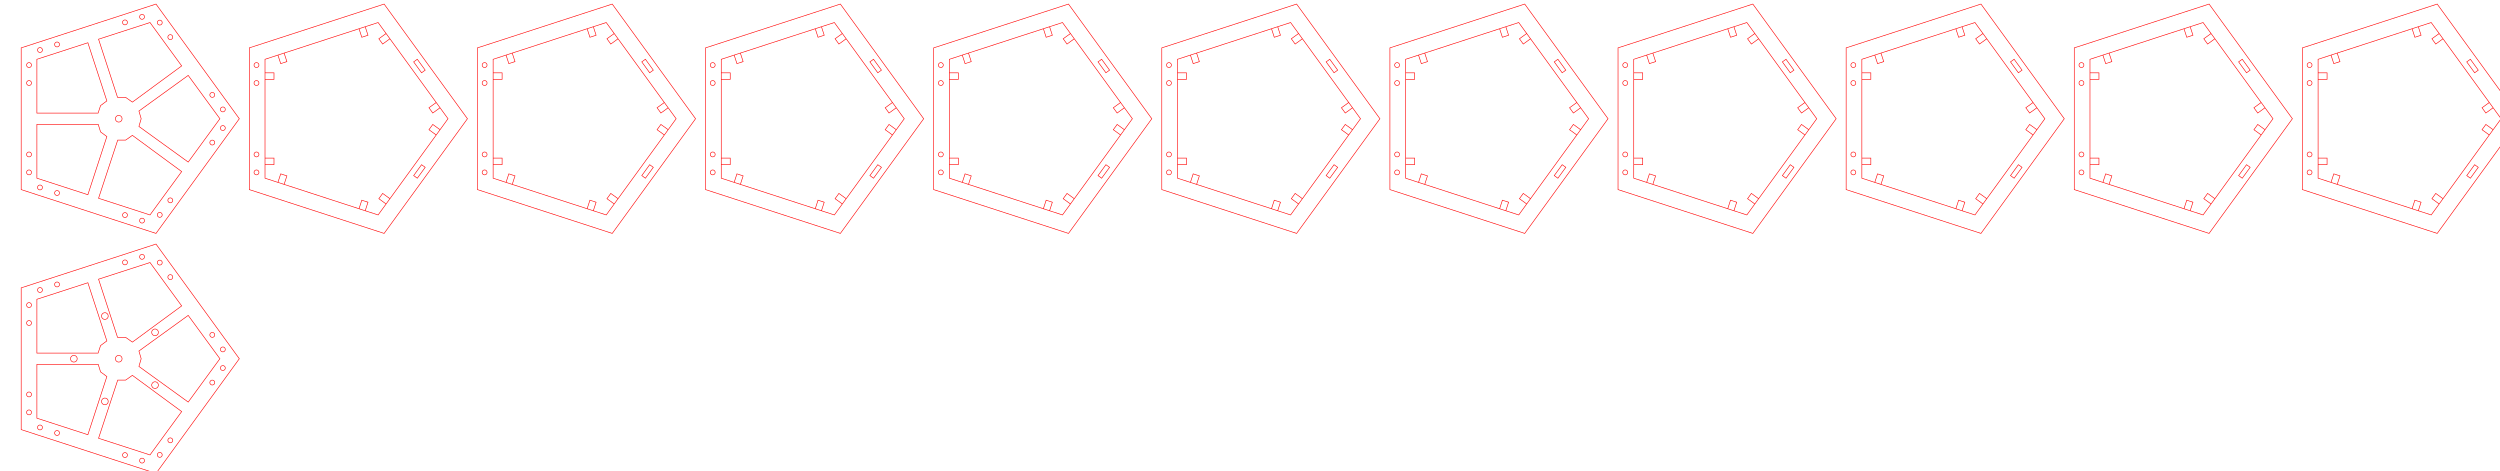
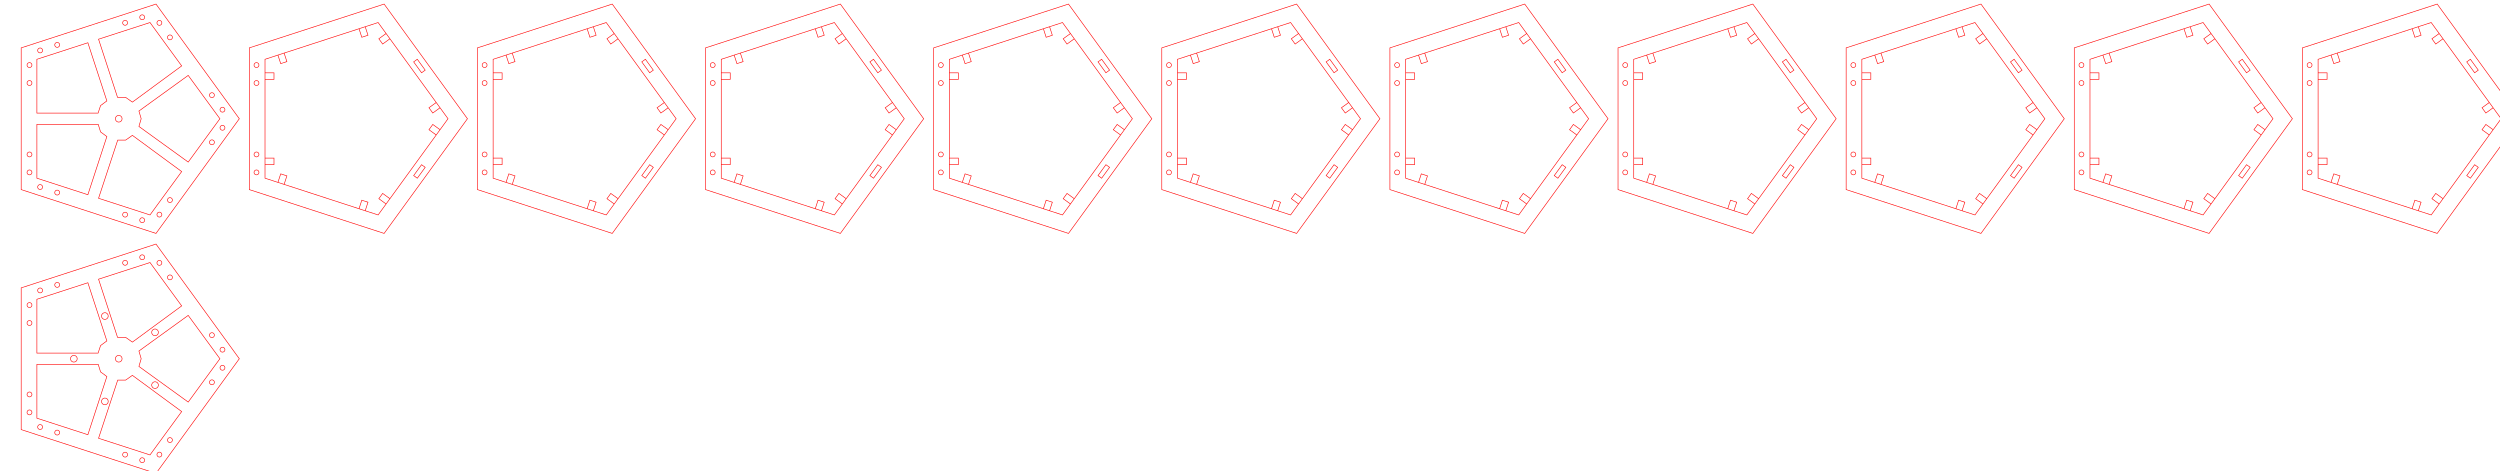
<svg xmlns="http://www.w3.org/2000/svg" id="svg" version="1.1">
  <defs id="defs561" />
  <g id="pop-up" transform="translate(200,200)">
    <g id="g99">
      <path class="guide" id="pentagon" d="M170.401, 0L52.657, -162.061L-137.858, -100.159L-137.858, 100.159L52.657, 162.061ZM203.104, 0L62.763, 193.164L-164.315, 119.382L-164.315, -119.382L62.763, -193.164Z" fill="none" stroke="black" style="display: none;" />
      <path class="guide" d="M5.554, 7.644L127.785, -81.162L116.677, -96.451L-5.554, -7.644ZM8.987, -2.92L-37.702, -146.611L-55.675, -140.772L-8.987, 2.92ZM1.157168760514334e-15, -9.449L-151.086, -9.449L-151.086, 9.449L-1.157168760514334e-15, 9.449ZM-8.987, -2.92L-55.675, 140.772L-37.702, 146.611L8.987, 2.92ZM-5.554, 7.644L116.677, 96.451L127.785, 81.162L5.554, -7.644Z" fill="none" stroke="black" style="display: none;" id="path3" />
      <path d="M203.104, 0L62.763, 193.164L-164.315, 119.382L-164.315, -119.382L62.763, -193.164ZM11.68, 35.946L-1.702, 35.946L-34, 134L52.657, 162.061L106, 89L23, 28ZM-137.858, 100.159L-52, 128L-20, 30L-30.578, 22.216L-34.578, 9.449L-137.858, 9.449ZM34, -13L37.796, 0L34, 13L117, 73L170.401, 0L117, -73ZM-137.858, -100.159L-137.858, -9.449L-34.796, -9.449L-30.578, -22.216L-20, -30L-52, -128ZM-34, -134L-2.013, -35.946L11.68, -35.946L23, -28L106, -89L52.657, -162.061Z" fill="none" stroke="red" id="path5" />
      <circle cx="0" cy="0" fill="none" stroke="red" r="5.669" id="circle7" />
      <g transform="rotate(0) translate(-151.0862,0)" id="g25">
-         <g transform="rotate(90) translate(-24.00046,-10.11043)translate(75.26772,0)" id="g15">
+         <g transform="rotate(90) translate(-24.00046,-10.11043)translate(75.26772,-0.75592)" id="g15">
          <rect class="guide" x="0" y="0" fill="none" stroke="blue" width="48.001" height="20.221" style="display: none;" id="rect9" />
          <circle fill="none" stroke="red" r="4.158" cx="8.882" cy="10.11" id="circle11" />
          <circle fill="none" stroke="red" r="4.158" cx="39.119" cy="10.11" id="circle13" />
        </g>
-         <g transform="rotate(90) translate(-24.00046,-10.11043)translate(-75.26772,0)" id="g23">
+         <g transform="rotate(90) translate(-24.00046,-10.11043)translate(-75.26772,-0.75592)" id="g23">
          <rect class="guide" x="0" y="0" fill="none" stroke="blue" width="48.001" height="20.221" style="display: none;" id="rect17" />
          <circle fill="none" stroke="red" r="4.158" cx="8.882" cy="10.11" id="circle19" />
          <circle fill="none" stroke="red" r="4.158" cx="39.119" cy="10.11" id="circle21" />
        </g>
      </g>
      <g transform="rotate(72) translate(-151.0862,0)" id="g43">
-         <g transform="rotate(90) translate(-24.00046,-10.11043)translate(75.26772,0)" id="g33">
+         <g transform="rotate(90) translate(-24.00046,-10.11043)translate(75.26772,-0.75592)" id="g33">
          <rect class="guide" x="0" y="0" fill="none" stroke="blue" width="48.001" height="20.221" style="display: none;" id="rect27" />
          <circle fill="none" stroke="red" r="4.158" cx="8.882" cy="10.11" id="circle29" />
          <circle fill="none" stroke="red" r="4.158" cx="39.119" cy="10.11" id="circle31" />
        </g>
-         <g transform="rotate(90) translate(-24.00046,-10.11043)translate(-75.26772,0)" id="g41">
+         <g transform="rotate(90) translate(-24.00046,-10.11043)translate(-75.26772,-0.75592)" id="g41">
          <rect class="guide" x="0" y="0" fill="none" stroke="blue" width="48.001" height="20.221" style="display: none;" id="rect35" />
          <circle fill="none" stroke="red" r="4.158" cx="8.882" cy="10.11" id="circle37" />
          <circle fill="none" stroke="red" r="4.158" cx="39.119" cy="10.11" id="circle39" />
        </g>
      </g>
      <g transform="rotate(144) translate(-151.0862,0)" id="g61">
-         <g transform="rotate(90) translate(-24.00046,-10.11043)translate(75.26772,0)" id="g51">
+         <g transform="rotate(90) translate(-24.00046,-10.11043)translate(75.26772,-0.75592)" id="g51">
          <rect class="guide" x="0" y="0" fill="none" stroke="blue" width="48.001" height="20.221" style="display: none;" id="rect45" />
          <circle fill="none" stroke="red" r="4.158" cx="8.882" cy="10.11" id="circle47" />
          <circle fill="none" stroke="red" r="4.158" cx="39.119" cy="10.11" id="circle49" />
        </g>
-         <g transform="rotate(90) translate(-24.00046,-10.11043)translate(-75.26772,0)" id="g59">
+         <g transform="rotate(90) translate(-24.00046,-10.11043)translate(-75.26772,-0.75592)" id="g59">
          <rect class="guide" x="0" y="0" fill="none" stroke="blue" width="48.001" height="20.221" style="display: none;" id="rect53" />
          <circle fill="none" stroke="red" r="4.158" cx="8.882" cy="10.11" id="circle55" />
          <circle fill="none" stroke="red" r="4.158" cx="39.119" cy="10.11" id="circle57" />
        </g>
      </g>
      <g transform="rotate(216) translate(-151.0862,0)" id="g79">
-         <g transform="rotate(90) translate(-24.00046,-10.11043)translate(75.26772,0)" id="g69">
+         <g transform="rotate(90) translate(-24.00046,-10.11043)translate(75.26772,-0.75592)" id="g69">
          <rect class="guide" x="0" y="0" fill="none" stroke="blue" width="48.001" height="20.221" style="display: none;" id="rect63" />
          <circle fill="none" stroke="red" r="4.158" cx="8.882" cy="10.11" id="circle65" />
          <circle fill="none" stroke="red" r="4.158" cx="39.119" cy="10.11" id="circle67" />
        </g>
-         <g transform="rotate(90) translate(-24.00046,-10.11043)translate(-75.26772,0)" id="g77">
+         <g transform="rotate(90) translate(-24.00046,-10.11043)translate(-75.26772,-0.75592)" id="g77">
          <rect class="guide" x="0" y="0" fill="none" stroke="blue" width="48.001" height="20.221" style="display: none;" id="rect71" />
          <circle fill="none" stroke="red" r="4.158" cx="8.882" cy="10.11" id="circle73" />
          <circle fill="none" stroke="red" r="4.158" cx="39.119" cy="10.11" id="circle75" />
        </g>
      </g>
      <g transform="rotate(288) translate(-151.0862,0)" id="g97">
-         <g transform="rotate(90) translate(-24.00046,-10.11043)translate(75.26772,0)" id="g87">
+         <g transform="rotate(90) translate(-24.00046,-10.11043)translate(75.26772,-0.75592)" id="g87">
          <rect class="guide" x="0" y="0" fill="none" stroke="blue" width="48.001" height="20.221" style="display: none;" id="rect81" />
          <circle fill="none" stroke="red" r="4.158" cx="8.882" cy="10.11" id="circle83" />
          <circle fill="none" stroke="red" r="4.158" cx="39.119" cy="10.11" id="circle85" />
        </g>
-         <g transform="rotate(90) translate(-24.00046,-10.11043)translate(-75.26772,0)" id="g95">
+         <g transform="rotate(90) translate(-24.00046,-10.11043)translate(-75.26772,-0.75592)" id="g95">
          <rect class="guide" x="0" y="0" fill="none" stroke="blue" width="48.001" height="20.221" style="display: none;" id="rect89" />
          <circle fill="none" stroke="red" r="4.158" cx="8.882" cy="10.11" id="circle91" />
          <circle fill="none" stroke="red" r="4.158" cx="39.119" cy="10.11" id="circle93" />
        </g>
      </g>
    </g>
    <g transform="translate(384.2473,0)" id="g441">
      <g id="g133">
        <path id="path101" d="M203.104, 0L62.763, 193.164L-164.315, 119.382L-164.315, -119.382L62.763, -193.164Z" fill="none" stroke="red" />
        <circle fill="none" stroke="black" cx="0" cy="0" r="1.89" class="guide" style="display: none;" id="circle103" />
        <rect fill="none" stroke="red" y="-11.339" x="-3.78" height="22.678" width="7.559" transform="rotate(36) translate(151.0862,0)" id="rect105" />
        <rect fill="none" stroke="red" y="-11.339" x="-3.78" height="22.678" width="7.559" transform="rotate(-36) translate(151.0862,0)" id="rect107" />
        <g class="single-face" id="g113">
          <g id="g111">
            <path stroke="red" stroke-width="1" fill="none" d="M 156.961 18.499 L 144.73 9.613 L 138.287 18.481 L 150.518 27.367 L 72.54 134.694 L 60.309 125.808 L 53.867 134.675 L 66.098 143.562 L 52.657 162.061 L 30.91 154.995 L 35.581 140.617 L 25.157 137.23 L 20.485 151.608 L -105.686 110.613 L -101.014 96.234 L -111.438 92.847 L -116.11 107.226 L -137.858 100.159 L -137.858 77.293 L -122.739 77.293 L -122.739 66.332 L -137.858 66.332 L -137.858 -66.332 L -122.739 -66.332 L -122.739 -77.293 L -137.858 -77.293 L -137.858 -100.159 L -116.11 -107.226 L -111.438 -92.847 L -101.014 -96.234 L -105.686 -110.613 L 20.485 -151.608 L 25.157 -137.23 L 35.581 -140.617 L 30.91 -154.995 L 52.657 -162.061 L 66.098 -143.562 L 53.867 -134.675 L 60.309 -125.808 L 72.54 -134.694 L 150.518 -27.367 L 138.287 -18.481 L 144.73 -9.613 L 156.961 -18.499 L 170.401 -1.4210854715202004e-13 ZM 157.255 18.095 L 150.224 27.771 ZM 31.385 155.15 L 20.01 151.454 ZM -137.858 77.793 L -137.858 65.832 ZM -116.586 -107.071 L -105.21 -110.767 ZM 65.804 -143.966 L 72.834 -134.29 ZM 72.834 134.29 L 65.804 143.966 ZM -105.21 110.767 L -116.586 107.071 ZM -137.858 -65.832 L -137.858 -77.793 ZM 20.01 -151.454 L 31.385 -155.15 ZM 150.224 -27.771 L 157.255 -18.095 Z" id="path109" />
          </g>
        </g>
        <g transform=" translate(-151.0862,0)" id="g131">
          <g transform="rotate(90) translate(-24.00046,-10.11043)translate(75.26772,1.13388)" id="g121">
            <rect class="guide" x="0" y="0" fill="none" stroke="blue" width="48.001" height="20.221" style="display: none;" id="rect115" />
            <circle fill="none" stroke="red" r="4.158" cx="8.882" cy="10.11" id="circle117" />
            <circle fill="none" stroke="red" r="4.158" cx="39.119" cy="10.11" id="circle119" />
          </g>
          <g transform="rotate(90) translate(-24.00046,-10.11043)translate(-75.26772,1.13388)" id="g129">
            <rect class="guide" x="0" y="0" fill="none" stroke="blue" width="48.001" height="20.221" style="display: none;" id="rect123" />
            <circle fill="none" stroke="red" r="4.158" cx="8.882" cy="10.11" id="circle125" />
            <circle fill="none" stroke="red" r="4.158" cx="39.119" cy="10.11" id="circle127" />
          </g>
        </g>
      </g>
      <g transform="translate(384.2473,0)" id="g167">
        <path id="path135" d="M203.104, 0L62.763, 193.164L-164.315, 119.382L-164.315, -119.382L62.763, -193.164Z" fill="none" stroke="red" />
        <circle fill="none" stroke="black" cx="0" cy="0" r="1.89" class="guide" style="display: none;" id="circle137" />
        <rect fill="none" stroke="red" y="-11.339" x="-3.78" height="22.678" width="7.559" transform="rotate(36) translate(151.0862,0)" id="rect139" />
        <rect fill="none" stroke="red" y="-11.339" x="-3.78" height="22.678" width="7.559" transform="rotate(-36) translate(151.0862,0)" id="rect141" />
        <g class="single-face" id="g147">
          <g id="g145">
            <path stroke="red" stroke-width="1" fill="none" d="M 156.961 18.499 L 144.73 9.613 L 138.287 18.481 L 150.518 27.367 L 72.54 134.694 L 60.309 125.808 L 53.867 134.675 L 66.098 143.562 L 52.657 162.061 L 30.91 154.995 L 35.581 140.617 L 25.157 137.23 L 20.485 151.608 L -105.686 110.613 L -101.014 96.234 L -111.438 92.847 L -116.11 107.226 L -137.858 100.159 L -137.858 77.293 L -122.739 77.293 L -122.739 66.332 L -137.858 66.332 L -137.858 -66.332 L -122.739 -66.332 L -122.739 -77.293 L -137.858 -77.293 L -137.858 -100.159 L -116.11 -107.226 L -111.438 -92.847 L -101.014 -96.234 L -105.686 -110.613 L 20.485 -151.608 L 25.157 -137.23 L 35.581 -140.617 L 30.91 -154.995 L 52.657 -162.061 L 66.098 -143.562 L 53.867 -134.675 L 60.309 -125.808 L 72.54 -134.694 L 150.518 -27.367 L 138.287 -18.481 L 144.73 -9.613 L 156.961 -18.499 L 170.401 -1.4210854715202004e-13 ZM 157.255 18.095 L 150.224 27.771 ZM 31.385 155.15 L 20.01 151.454 ZM -137.858 77.793 L -137.858 65.832 ZM -116.586 -107.071 L -105.21 -110.767 ZM 65.804 -143.966 L 72.834 -134.29 ZM 72.834 134.29 L 65.804 143.966 ZM -105.21 110.767 L -116.586 107.071 ZM -137.858 -65.832 L -137.858 -77.793 ZM 20.01 -151.454 L 31.385 -155.15 ZM 150.224 -27.771 L 157.255 -18.095 Z" id="path143" />
          </g>
        </g>
        <g transform=" translate(-151.0862,0)" id="g165">
          <g transform="rotate(90) translate(-24.00046,-10.11043)translate(75.26772,1.13388)" id="g155">
            <rect class="guide" x="0" y="0" fill="none" stroke="blue" width="48.001" height="20.221" style="display: none;" id="rect149" />
            <circle fill="none" stroke="red" r="4.158" cx="8.882" cy="10.11" id="circle151" />
            <circle fill="none" stroke="red" r="4.158" cx="39.119" cy="10.11" id="circle153" />
          </g>
          <g transform="rotate(90) translate(-24.00046,-10.11043)translate(-75.26772,1.13388)" id="g163">
            <rect class="guide" x="0" y="0" fill="none" stroke="blue" width="48.001" height="20.221" style="display: none;" id="rect157" />
            <circle fill="none" stroke="red" r="4.158" cx="8.882" cy="10.11" id="circle159" />
            <circle fill="none" stroke="red" r="4.158" cx="39.119" cy="10.11" id="circle161" />
          </g>
        </g>
      </g>
      <g transform="translate(768.4945,0)" id="g201">
        <path id="path169" d="M203.104, 0L62.763, 193.164L-164.315, 119.382L-164.315, -119.382L62.763, -193.164Z" fill="none" stroke="red" />
        <circle fill="none" stroke="black" cx="0" cy="0" r="1.89" class="guide" style="display: none;" id="circle171" />
        <rect fill="none" stroke="red" y="-11.339" x="-3.78" height="22.678" width="7.559" transform="rotate(36) translate(151.0862,0)" id="rect173" />
        <rect fill="none" stroke="red" y="-11.339" x="-3.78" height="22.678" width="7.559" transform="rotate(-36) translate(151.0862,0)" id="rect175" />
        <g class="single-face" id="g181">
          <g id="g179">
            <path stroke="red" stroke-width="1" fill="none" d="M 156.961 18.499 L 144.73 9.613 L 138.287 18.481 L 150.518 27.367 L 72.54 134.694 L 60.309 125.808 L 53.867 134.675 L 66.098 143.562 L 52.657 162.061 L 30.91 154.995 L 35.581 140.617 L 25.157 137.23 L 20.485 151.608 L -105.686 110.613 L -101.014 96.234 L -111.438 92.847 L -116.11 107.226 L -137.858 100.159 L -137.858 77.293 L -122.739 77.293 L -122.739 66.332 L -137.858 66.332 L -137.858 -66.332 L -122.739 -66.332 L -122.739 -77.293 L -137.858 -77.293 L -137.858 -100.159 L -116.11 -107.226 L -111.438 -92.847 L -101.014 -96.234 L -105.686 -110.613 L 20.485 -151.608 L 25.157 -137.23 L 35.581 -140.617 L 30.91 -154.995 L 52.657 -162.061 L 66.098 -143.562 L 53.867 -134.675 L 60.309 -125.808 L 72.54 -134.694 L 150.518 -27.367 L 138.287 -18.481 L 144.73 -9.613 L 156.961 -18.499 L 170.401 -1.4210854715202004e-13 ZM 157.255 18.095 L 150.224 27.771 ZM 31.385 155.15 L 20.01 151.454 ZM -137.858 77.793 L -137.858 65.832 ZM -116.586 -107.071 L -105.21 -110.767 ZM 65.804 -143.966 L 72.834 -134.29 ZM 72.834 134.29 L 65.804 143.966 ZM -105.21 110.767 L -116.586 107.071 ZM -137.858 -65.832 L -137.858 -77.793 ZM 20.01 -151.454 L 31.385 -155.15 ZM 150.224 -27.771 L 157.255 -18.095 Z" id="path177" />
          </g>
        </g>
        <g transform=" translate(-151.0862,0)" id="g199">
          <g transform="rotate(90) translate(-24.00046,-10.11043)translate(75.26772,1.13388)" id="g189">
            <rect class="guide" x="0" y="0" fill="none" stroke="blue" width="48.001" height="20.221" style="display: none;" id="rect183" />
            <circle fill="none" stroke="red" r="4.158" cx="8.882" cy="10.11" id="circle185" />
            <circle fill="none" stroke="red" r="4.158" cx="39.119" cy="10.11" id="circle187" />
          </g>
          <g transform="rotate(90) translate(-24.00046,-10.11043)translate(-75.26772,1.13388)" id="g197">
            <rect class="guide" x="0" y="0" fill="none" stroke="blue" width="48.001" height="20.221" style="display: none;" id="rect191" />
            <circle fill="none" stroke="red" r="4.158" cx="8.882" cy="10.11" id="circle193" />
            <circle fill="none" stroke="red" r="4.158" cx="39.119" cy="10.11" id="circle195" />
          </g>
        </g>
      </g>
      <g transform="translate(1152.742,0)" id="g235">
        <path id="path203" d="M203.104, 0L62.763, 193.164L-164.315, 119.382L-164.315, -119.382L62.763, -193.164Z" fill="none" stroke="red" />
        <circle fill="none" stroke="black" cx="0" cy="0" r="1.89" class="guide" style="display: none;" id="circle205" />
        <rect fill="none" stroke="red" y="-11.339" x="-3.78" height="22.678" width="7.559" transform="rotate(36) translate(151.0862,0)" id="rect207" />
        <rect fill="none" stroke="red" y="-11.339" x="-3.78" height="22.678" width="7.559" transform="rotate(-36) translate(151.0862,0)" id="rect209" />
        <g class="single-face" id="g215">
          <g id="g213">
            <path stroke="red" stroke-width="1" fill="none" d="M 156.961 18.499 L 144.73 9.613 L 138.287 18.481 L 150.518 27.367 L 72.54 134.694 L 60.309 125.808 L 53.867 134.675 L 66.098 143.562 L 52.657 162.061 L 30.91 154.995 L 35.581 140.617 L 25.157 137.23 L 20.485 151.608 L -105.686 110.613 L -101.014 96.234 L -111.438 92.847 L -116.11 107.226 L -137.858 100.159 L -137.858 77.293 L -122.739 77.293 L -122.739 66.332 L -137.858 66.332 L -137.858 -66.332 L -122.739 -66.332 L -122.739 -77.293 L -137.858 -77.293 L -137.858 -100.159 L -116.11 -107.226 L -111.438 -92.847 L -101.014 -96.234 L -105.686 -110.613 L 20.485 -151.608 L 25.157 -137.23 L 35.581 -140.617 L 30.91 -154.995 L 52.657 -162.061 L 66.098 -143.562 L 53.867 -134.675 L 60.309 -125.808 L 72.54 -134.694 L 150.518 -27.367 L 138.287 -18.481 L 144.73 -9.613 L 156.961 -18.499 L 170.401 -1.4210854715202004e-13 ZM 157.255 18.095 L 150.224 27.771 ZM 31.385 155.15 L 20.01 151.454 ZM -137.858 77.793 L -137.858 65.832 ZM -116.586 -107.071 L -105.21 -110.767 ZM 65.804 -143.966 L 72.834 -134.29 ZM 72.834 134.29 L 65.804 143.966 ZM -105.21 110.767 L -116.586 107.071 ZM -137.858 -65.832 L -137.858 -77.793 ZM 20.01 -151.454 L 31.385 -155.15 ZM 150.224 -27.771 L 157.255 -18.095 Z" id="path211" />
          </g>
        </g>
        <g transform=" translate(-151.0862,0)" id="g233">
          <g transform="rotate(90) translate(-24.00046,-10.11043)translate(75.26772,1.13388)" id="g223">
            <rect class="guide" x="0" y="0" fill="none" stroke="blue" width="48.001" height="20.221" style="display: none;" id="rect217" />
            <circle fill="none" stroke="red" r="4.158" cx="8.882" cy="10.11" id="circle219" />
            <circle fill="none" stroke="red" r="4.158" cx="39.119" cy="10.11" id="circle221" />
          </g>
          <g transform="rotate(90) translate(-24.00046,-10.11043)translate(-75.26772,1.13388)" id="g231">
            <rect class="guide" x="0" y="0" fill="none" stroke="blue" width="48.001" height="20.221" style="display: none;" id="rect225" />
            <circle fill="none" stroke="red" r="4.158" cx="8.882" cy="10.11" id="circle227" />
            <circle fill="none" stroke="red" r="4.158" cx="39.119" cy="10.11" id="circle229" />
          </g>
        </g>
      </g>
      <g transform="translate(1536.989,0)" id="g269">
        <path id="path237" d="M203.104, 0L62.763, 193.164L-164.315, 119.382L-164.315, -119.382L62.763, -193.164Z" fill="none" stroke="red" />
        <circle fill="none" stroke="black" cx="0" cy="0" r="1.89" class="guide" style="display: none;" id="circle239" />
        <rect fill="none" stroke="red" y="-11.339" x="-3.78" height="22.678" width="7.559" transform="rotate(36) translate(151.0862,0)" id="rect241" />
        <rect fill="none" stroke="red" y="-11.339" x="-3.78" height="22.678" width="7.559" transform="rotate(-36) translate(151.0862,0)" id="rect243" />
        <g class="single-face" id="g249">
          <g id="g247">
            <path stroke="red" stroke-width="1" fill="none" d="M 156.961 18.499 L 144.73 9.613 L 138.287 18.481 L 150.518 27.367 L 72.54 134.694 L 60.309 125.808 L 53.867 134.675 L 66.098 143.562 L 52.657 162.061 L 30.91 154.995 L 35.581 140.617 L 25.157 137.23 L 20.485 151.608 L -105.686 110.613 L -101.014 96.234 L -111.438 92.847 L -116.11 107.226 L -137.858 100.159 L -137.858 77.293 L -122.739 77.293 L -122.739 66.332 L -137.858 66.332 L -137.858 -66.332 L -122.739 -66.332 L -122.739 -77.293 L -137.858 -77.293 L -137.858 -100.159 L -116.11 -107.226 L -111.438 -92.847 L -101.014 -96.234 L -105.686 -110.613 L 20.485 -151.608 L 25.157 -137.23 L 35.581 -140.617 L 30.91 -154.995 L 52.657 -162.061 L 66.098 -143.562 L 53.867 -134.675 L 60.309 -125.808 L 72.54 -134.694 L 150.518 -27.367 L 138.287 -18.481 L 144.73 -9.613 L 156.961 -18.499 L 170.401 -1.4210854715202004e-13 ZM 157.255 18.095 L 150.224 27.771 ZM 31.385 155.15 L 20.01 151.454 ZM -137.858 77.793 L -137.858 65.832 ZM -116.586 -107.071 L -105.21 -110.767 ZM 65.804 -143.966 L 72.834 -134.29 ZM 72.834 134.29 L 65.804 143.966 ZM -105.21 110.767 L -116.586 107.071 ZM -137.858 -65.832 L -137.858 -77.793 ZM 20.01 -151.454 L 31.385 -155.15 ZM 150.224 -27.771 L 157.255 -18.095 Z" id="path245" />
          </g>
        </g>
        <g transform=" translate(-151.0862,0)" id="g267">
          <g transform="rotate(90) translate(-24.00046,-10.11043)translate(75.26772,1.13388)" id="g257">
            <rect class="guide" x="0" y="0" fill="none" stroke="blue" width="48.001" height="20.221" style="display: none;" id="rect251" />
            <circle fill="none" stroke="red" r="4.158" cx="8.882" cy="10.11" id="circle253" />
            <circle fill="none" stroke="red" r="4.158" cx="39.119" cy="10.11" id="circle255" />
          </g>
          <g transform="rotate(90) translate(-24.00046,-10.11043)translate(-75.26772,1.13388)" id="g265">
            <rect class="guide" x="0" y="0" fill="none" stroke="blue" width="48.001" height="20.221" style="display: none;" id="rect259" />
            <circle fill="none" stroke="red" r="4.158" cx="8.882" cy="10.11" id="circle261" />
            <circle fill="none" stroke="red" r="4.158" cx="39.119" cy="10.11" id="circle263" />
          </g>
        </g>
      </g>
      <g transform="translate(1921.236,0)" id="g303">
        <path id="path271" d="M203.104, 0L62.763, 193.164L-164.315, 119.382L-164.315, -119.382L62.763, -193.164Z" fill="none" stroke="red" />
        <circle fill="none" stroke="black" cx="0" cy="0" r="1.89" class="guide" style="display: none;" id="circle273" />
        <rect fill="none" stroke="red" y="-11.339" x="-3.78" height="22.678" width="7.559" transform="rotate(36) translate(151.0862,0)" id="rect275" />
        <rect fill="none" stroke="red" y="-11.339" x="-3.78" height="22.678" width="7.559" transform="rotate(-36) translate(151.0862,0)" id="rect277" />
        <g class="single-face" id="g283">
          <g id="g281">
            <path stroke="red" stroke-width="1" fill="none" d="M 156.961 18.499 L 144.73 9.613 L 138.287 18.481 L 150.518 27.367 L 72.54 134.694 L 60.309 125.808 L 53.867 134.675 L 66.098 143.562 L 52.657 162.061 L 30.91 154.995 L 35.581 140.617 L 25.157 137.23 L 20.485 151.608 L -105.686 110.613 L -101.014 96.234 L -111.438 92.847 L -116.11 107.226 L -137.858 100.159 L -137.858 77.293 L -122.739 77.293 L -122.739 66.332 L -137.858 66.332 L -137.858 -66.332 L -122.739 -66.332 L -122.739 -77.293 L -137.858 -77.293 L -137.858 -100.159 L -116.11 -107.226 L -111.438 -92.847 L -101.014 -96.234 L -105.686 -110.613 L 20.485 -151.608 L 25.157 -137.23 L 35.581 -140.617 L 30.91 -154.995 L 52.657 -162.061 L 66.098 -143.562 L 53.867 -134.675 L 60.309 -125.808 L 72.54 -134.694 L 150.518 -27.367 L 138.287 -18.481 L 144.73 -9.613 L 156.961 -18.499 L 170.401 -1.4210854715202004e-13 ZM 157.255 18.095 L 150.224 27.771 ZM 31.385 155.15 L 20.01 151.454 ZM -137.858 77.793 L -137.858 65.832 ZM -116.586 -107.071 L -105.21 -110.767 ZM 65.804 -143.966 L 72.834 -134.29 ZM 72.834 134.29 L 65.804 143.966 ZM -105.21 110.767 L -116.586 107.071 ZM -137.858 -65.832 L -137.858 -77.793 ZM 20.01 -151.454 L 31.385 -155.15 ZM 150.224 -27.771 L 157.255 -18.095 Z" id="path279" />
          </g>
        </g>
        <g transform=" translate(-151.0862,0)" id="g301">
          <g transform="rotate(90) translate(-24.00046,-10.11043)translate(75.26772,1.13388)" id="g291">
            <rect class="guide" x="0" y="0" fill="none" stroke="blue" width="48.001" height="20.221" style="display: none;" id="rect285" />
            <circle fill="none" stroke="red" r="4.158" cx="8.882" cy="10.11" id="circle287" />
            <circle fill="none" stroke="red" r="4.158" cx="39.119" cy="10.11" id="circle289" />
          </g>
          <g transform="rotate(90) translate(-24.00046,-10.11043)translate(-75.26772,1.13388)" id="g299">
            <rect class="guide" x="0" y="0" fill="none" stroke="blue" width="48.001" height="20.221" style="display: none;" id="rect293" />
            <circle fill="none" stroke="red" r="4.158" cx="8.882" cy="10.11" id="circle295" />
            <circle fill="none" stroke="red" r="4.158" cx="39.119" cy="10.11" id="circle297" />
          </g>
        </g>
      </g>
      <g transform="translate(2305.484,0)" id="g337">
        <path id="path305" d="M203.104, 0L62.763, 193.164L-164.315, 119.382L-164.315, -119.382L62.763, -193.164Z" fill="none" stroke="red" />
        <circle fill="none" stroke="black" cx="0" cy="0" r="1.89" class="guide" style="display: none;" id="circle307" />
        <rect fill="none" stroke="red" y="-11.339" x="-3.78" height="22.678" width="7.559" transform="rotate(36) translate(151.0862,0)" id="rect309" />
        <rect fill="none" stroke="red" y="-11.339" x="-3.78" height="22.678" width="7.559" transform="rotate(-36) translate(151.0862,0)" id="rect311" />
        <g class="single-face" id="g317">
          <g id="g315">
            <path stroke="red" stroke-width="1" fill="none" d="M 156.961 18.499 L 144.73 9.613 L 138.287 18.481 L 150.518 27.367 L 72.54 134.694 L 60.309 125.808 L 53.867 134.675 L 66.098 143.562 L 52.657 162.061 L 30.91 154.995 L 35.581 140.617 L 25.157 137.23 L 20.485 151.608 L -105.686 110.613 L -101.014 96.234 L -111.438 92.847 L -116.11 107.226 L -137.858 100.159 L -137.858 77.293 L -122.739 77.293 L -122.739 66.332 L -137.858 66.332 L -137.858 -66.332 L -122.739 -66.332 L -122.739 -77.293 L -137.858 -77.293 L -137.858 -100.159 L -116.11 -107.226 L -111.438 -92.847 L -101.014 -96.234 L -105.686 -110.613 L 20.485 -151.608 L 25.157 -137.23 L 35.581 -140.617 L 30.91 -154.995 L 52.657 -162.061 L 66.098 -143.562 L 53.867 -134.675 L 60.309 -125.808 L 72.54 -134.694 L 150.518 -27.367 L 138.287 -18.481 L 144.73 -9.613 L 156.961 -18.499 L 170.401 -1.4210854715202004e-13 ZM 157.255 18.095 L 150.224 27.771 ZM 31.385 155.15 L 20.01 151.454 ZM -137.858 77.793 L -137.858 65.832 ZM -116.586 -107.071 L -105.21 -110.767 ZM 65.804 -143.966 L 72.834 -134.29 ZM 72.834 134.29 L 65.804 143.966 ZM -105.21 110.767 L -116.586 107.071 ZM -137.858 -65.832 L -137.858 -77.793 ZM 20.01 -151.454 L 31.385 -155.15 ZM 150.224 -27.771 L 157.255 -18.095 Z" id="path313" />
          </g>
        </g>
        <g transform=" translate(-151.0862,0)" id="g335">
          <g transform="rotate(90) translate(-24.00046,-10.11043)translate(75.26772,1.13388)" id="g325">
            <rect class="guide" x="0" y="0" fill="none" stroke="blue" width="48.001" height="20.221" style="display: none;" id="rect319" />
            <circle fill="none" stroke="red" r="4.158" cx="8.882" cy="10.11" id="circle321" />
            <circle fill="none" stroke="red" r="4.158" cx="39.119" cy="10.11" id="circle323" />
          </g>
          <g transform="rotate(90) translate(-24.00046,-10.11043)translate(-75.26772,1.13388)" id="g333">
            <rect class="guide" x="0" y="0" fill="none" stroke="blue" width="48.001" height="20.221" style="display: none;" id="rect327" />
            <circle fill="none" stroke="red" r="4.158" cx="8.882" cy="10.11" id="circle329" />
            <circle fill="none" stroke="red" r="4.158" cx="39.119" cy="10.11" id="circle331" />
          </g>
        </g>
      </g>
      <g transform="translate(2689.731,0)" id="g371">
        <path id="path339" d="M203.104, 0L62.763, 193.164L-164.315, 119.382L-164.315, -119.382L62.763, -193.164Z" fill="none" stroke="red" />
        <circle fill="none" stroke="black" cx="0" cy="0" r="1.89" class="guide" style="display: none;" id="circle341" />
        <rect fill="none" stroke="red" y="-11.339" x="-3.78" height="22.678" width="7.559" transform="rotate(36) translate(151.0862,0)" id="rect343" />
        <rect fill="none" stroke="red" y="-11.339" x="-3.78" height="22.678" width="7.559" transform="rotate(-36) translate(151.0862,0)" id="rect345" />
        <g class="single-face" id="g351">
          <g id="g349">
            <path stroke="red" stroke-width="1" fill="none" d="M 156.961 18.499 L 144.73 9.613 L 138.287 18.481 L 150.518 27.367 L 72.54 134.694 L 60.309 125.808 L 53.867 134.675 L 66.098 143.562 L 52.657 162.061 L 30.91 154.995 L 35.581 140.617 L 25.157 137.23 L 20.485 151.608 L -105.686 110.613 L -101.014 96.234 L -111.438 92.847 L -116.11 107.226 L -137.858 100.159 L -137.858 77.293 L -122.739 77.293 L -122.739 66.332 L -137.858 66.332 L -137.858 -66.332 L -122.739 -66.332 L -122.739 -77.293 L -137.858 -77.293 L -137.858 -100.159 L -116.11 -107.226 L -111.438 -92.847 L -101.014 -96.234 L -105.686 -110.613 L 20.485 -151.608 L 25.157 -137.23 L 35.581 -140.617 L 30.91 -154.995 L 52.657 -162.061 L 66.098 -143.562 L 53.867 -134.675 L 60.309 -125.808 L 72.54 -134.694 L 150.518 -27.367 L 138.287 -18.481 L 144.73 -9.613 L 156.961 -18.499 L 170.401 -1.4210854715202004e-13 ZM 157.255 18.095 L 150.224 27.771 ZM 31.385 155.15 L 20.01 151.454 ZM -137.858 77.793 L -137.858 65.832 ZM -116.586 -107.071 L -105.21 -110.767 ZM 65.804 -143.966 L 72.834 -134.29 ZM 72.834 134.29 L 65.804 143.966 ZM -105.21 110.767 L -116.586 107.071 ZM -137.858 -65.832 L -137.858 -77.793 ZM 20.01 -151.454 L 31.385 -155.15 ZM 150.224 -27.771 L 157.255 -18.095 Z" id="path347" />
          </g>
        </g>
        <g transform=" translate(-151.0862,0)" id="g369">
          <g transform="rotate(90) translate(-24.00046,-10.11043)translate(75.26772,1.13388)" id="g359">
            <rect class="guide" x="0" y="0" fill="none" stroke="blue" width="48.001" height="20.221" style="display: none;" id="rect353" />
            <circle fill="none" stroke="red" r="4.158" cx="8.882" cy="10.11" id="circle355" />
            <circle fill="none" stroke="red" r="4.158" cx="39.119" cy="10.11" id="circle357" />
          </g>
          <g transform="rotate(90) translate(-24.00046,-10.11043)translate(-75.26772,1.13388)" id="g367">
            <rect class="guide" x="0" y="0" fill="none" stroke="blue" width="48.001" height="20.221" style="display: none;" id="rect361" />
            <circle fill="none" stroke="red" r="4.158" cx="8.882" cy="10.11" id="circle363" />
            <circle fill="none" stroke="red" r="4.158" cx="39.119" cy="10.11" id="circle365" />
          </g>
        </g>
      </g>
      <g transform="translate(3073.978,0)" id="g405">
        <path id="path373" d="M203.104, 0L62.763, 193.164L-164.315, 119.382L-164.315, -119.382L62.763, -193.164Z" fill="none" stroke="red" />
        <circle fill="none" stroke="black" cx="0" cy="0" r="1.89" class="guide" style="display: none;" id="circle375" />
        <rect fill="none" stroke="red" y="-11.339" x="-3.78" height="22.678" width="7.559" transform="rotate(36) translate(151.0862,0)" id="rect377" />
        <rect fill="none" stroke="red" y="-11.339" x="-3.78" height="22.678" width="7.559" transform="rotate(-36) translate(151.0862,0)" id="rect379" />
        <g class="single-face" id="g385">
          <g id="g383">
            <path stroke="red" stroke-width="1" fill="none" d="M 156.961 18.499 L 144.73 9.613 L 138.287 18.481 L 150.518 27.367 L 72.54 134.694 L 60.309 125.808 L 53.867 134.675 L 66.098 143.562 L 52.657 162.061 L 30.91 154.995 L 35.581 140.617 L 25.157 137.23 L 20.485 151.608 L -105.686 110.613 L -101.014 96.234 L -111.438 92.847 L -116.11 107.226 L -137.858 100.159 L -137.858 77.293 L -122.739 77.293 L -122.739 66.332 L -137.858 66.332 L -137.858 -66.332 L -122.739 -66.332 L -122.739 -77.293 L -137.858 -77.293 L -137.858 -100.159 L -116.11 -107.226 L -111.438 -92.847 L -101.014 -96.234 L -105.686 -110.613 L 20.485 -151.608 L 25.157 -137.23 L 35.581 -140.617 L 30.91 -154.995 L 52.657 -162.061 L 66.098 -143.562 L 53.867 -134.675 L 60.309 -125.808 L 72.54 -134.694 L 150.518 -27.367 L 138.287 -18.481 L 144.73 -9.613 L 156.961 -18.499 L 170.401 -1.4210854715202004e-13 ZM 157.255 18.095 L 150.224 27.771 ZM 31.385 155.15 L 20.01 151.454 ZM -137.858 77.793 L -137.858 65.832 ZM -116.586 -107.071 L -105.21 -110.767 ZM 65.804 -143.966 L 72.834 -134.29 ZM 72.834 134.29 L 65.804 143.966 ZM -105.21 110.767 L -116.586 107.071 ZM -137.858 -65.832 L -137.858 -77.793 ZM 20.01 -151.454 L 31.385 -155.15 ZM 150.224 -27.771 L 157.255 -18.095 Z" id="path381" />
          </g>
        </g>
        <g transform=" translate(-151.0862,0)" id="g403">
          <g transform="rotate(90) translate(-24.00046,-10.11043)translate(75.26772,1.13388)" id="g393">
            <rect class="guide" x="0" y="0" fill="none" stroke="blue" width="48.001" height="20.221" style="display: none;" id="rect387" />
            <circle fill="none" stroke="red" r="4.158" cx="8.882" cy="10.11" id="circle389" />
            <circle fill="none" stroke="red" r="4.158" cx="39.119" cy="10.11" id="circle391" />
          </g>
          <g transform="rotate(90) translate(-24.00046,-10.11043)translate(-75.26772,1.13388)" id="g401">
            <rect class="guide" x="0" y="0" fill="none" stroke="blue" width="48.001" height="20.221" style="display: none;" id="rect395" />
            <circle fill="none" stroke="red" r="4.158" cx="8.882" cy="10.11" id="circle397" />
            <circle fill="none" stroke="red" r="4.158" cx="39.119" cy="10.11" id="circle399" />
          </g>
        </g>
      </g>
      <g transform="translate(3458.225,0)" id="g439">
        <path id="path407" d="M203.104, 0L62.763, 193.164L-164.315, 119.382L-164.315, -119.382L62.763, -193.164Z" fill="none" stroke="red" />
        <circle fill="none" stroke="black" cx="0" cy="0" r="1.89" class="guide" style="display: none;" id="circle409" />
        <rect fill="none" stroke="red" y="-11.339" x="-3.78" height="22.678" width="7.559" transform="rotate(36) translate(151.0862,0)" id="rect411" />
        <rect fill="none" stroke="red" y="-11.339" x="-3.78" height="22.678" width="7.559" transform="rotate(-36) translate(151.0862,0)" id="rect413" />
        <g class="single-face" id="g419">
          <g id="g417">
            <path stroke="red" stroke-width="1" fill="none" d="M 156.961 18.499 L 144.73 9.613 L 138.287 18.481 L 150.518 27.367 L 72.54 134.694 L 60.309 125.808 L 53.867 134.675 L 66.098 143.562 L 52.657 162.061 L 30.91 154.995 L 35.581 140.617 L 25.157 137.23 L 20.485 151.608 L -105.686 110.613 L -101.014 96.234 L -111.438 92.847 L -116.11 107.226 L -137.858 100.159 L -137.858 77.293 L -122.739 77.293 L -122.739 66.332 L -137.858 66.332 L -137.858 -66.332 L -122.739 -66.332 L -122.739 -77.293 L -137.858 -77.293 L -137.858 -100.159 L -116.11 -107.226 L -111.438 -92.847 L -101.014 -96.234 L -105.686 -110.613 L 20.485 -151.608 L 25.157 -137.23 L 35.581 -140.617 L 30.91 -154.995 L 52.657 -162.061 L 66.098 -143.562 L 53.867 -134.675 L 60.309 -125.808 L 72.54 -134.694 L 150.518 -27.367 L 138.287 -18.481 L 144.73 -9.613 L 156.961 -18.499 L 170.401 -1.4210854715202004e-13 ZM 157.255 18.095 L 150.224 27.771 ZM 31.385 155.15 L 20.01 151.454 ZM -137.858 77.793 L -137.858 65.832 ZM -116.586 -107.071 L -105.21 -110.767 ZM 65.804 -143.966 L 72.834 -134.29 ZM 72.834 134.29 L 65.804 143.966 ZM -105.21 110.767 L -116.586 107.071 ZM -137.858 -65.832 L -137.858 -77.793 ZM 20.01 -151.454 L 31.385 -155.15 ZM 150.224 -27.771 L 157.255 -18.095 Z" id="path415" />
          </g>
        </g>
        <g transform=" translate(-151.0862,0)" id="g437">
          <g transform="rotate(90) translate(-24.00046,-10.11043)translate(75.26772,1.13388)" id="g427">
            <rect class="guide" x="0" y="0" fill="none" stroke="blue" width="48.001" height="20.221" style="display: none;" id="rect421" />
            <circle fill="none" stroke="red" r="4.158" cx="8.882" cy="10.11" id="circle423" />
            <circle fill="none" stroke="red" r="4.158" cx="39.119" cy="10.11" id="circle425" />
          </g>
          <g transform="rotate(90) translate(-24.00046,-10.11043)translate(-75.26772,1.13388)" id="g435">
            <rect class="guide" x="0" y="0" fill="none" stroke="blue" width="48.001" height="20.221" style="display: none;" id="rect429" />
            <circle fill="none" stroke="red" r="4.158" cx="8.882" cy="10.11" id="circle431" />
            <circle fill="none" stroke="red" r="4.158" cx="39.119" cy="10.11" id="circle433" />
          </g>
        </g>
      </g>
    </g>
    <g class="face" id="g445">
      <g class="faces-group" id="g443" />
    </g>
    <g transform="translate(0,404.2473)" id="g555">
      <path class="guide" id="path447" d="M170.401, 0L52.657, -162.061L-137.858, -100.159L-137.858, 100.159L52.657, 162.061ZM203.104, 0L62.763, 193.164L-164.315, 119.382L-164.315, -119.382L62.763, -193.164Z" fill="none" stroke="black" style="display: none;" />
      <path class="guide" d="M5.554, 7.644L127.785, -81.162L116.677, -96.451L-5.554, -7.644ZM8.987, -2.92L-37.702, -146.611L-55.675, -140.772L-8.987, 2.92ZM1.157168760514334e-15, -9.449L-151.086, -9.449L-151.086, 9.449L-1.157168760514334e-15, 9.449ZM-8.987, -2.92L-55.675, 140.772L-37.702, 146.611L8.987, 2.92ZM-5.554, 7.644L116.677, 96.451L127.785, 81.162L5.554, -7.644Z" fill="none" stroke="black" style="display: none;" id="path449" />
      <path d="M203.104, 0L62.763, 193.164L-164.315, 119.382L-164.315, -119.382L62.763, -193.164ZM11.68, 35.946L-1.702, 35.946L-34, 134L52.657, 162.061L106, 89L23, 28ZM-137.858, 100.159L-52, 128L-20, 30L-30.578, 22.216L-34.578, 9.449L-137.858, 9.449ZM34, -13L37.796, 0L34, 13L117, 73L170.401, 0L117, -73ZM-137.858, -100.159L-137.858, -9.449L-34.796, -9.449L-30.578, -22.216L-20, -30L-52, -128ZM-34, -134L-2.013, -35.946L11.68, -35.946L23, -28L106, -89L52.657, -162.061Z" fill="none" stroke="red" id="path451" />
      <circle cx="0" cy="0" fill="none" stroke="red" r="5.669" id="circle453" />
      <g transform="rotate(0) translate(-151.0862,0)" id="g471">
-         <g transform="rotate(90) translate(-24.00046,-10.11043)translate(75.26772,0)" id="g461">
+         <g transform="rotate(90) translate(-24.00046,-10.11043)translate(75.26772,-0.75592)" id="g461">
          <rect class="guide" x="0" y="0" fill="none" stroke="blue" width="48.001" height="20.221" style="display: none;" id="rect455" />
          <circle fill="none" stroke="red" r="4.158" cx="8.882" cy="10.11" id="circle457" />
          <circle fill="none" stroke="red" r="4.158" cx="39.119" cy="10.11" id="circle459" />
        </g>
-         <g transform="rotate(90) translate(-24.00046,-10.11043)translate(-75.26772,0)" id="g469">
+         <g transform="rotate(90) translate(-24.00046,-10.11043)translate(-75.26772,-0.75592)" id="g469">
          <rect class="guide" x="0" y="0" fill="none" stroke="blue" width="48.001" height="20.221" style="display: none;" id="rect463" />
          <circle fill="none" stroke="red" r="4.158" cx="8.882" cy="10.11" id="circle465" />
          <circle fill="none" stroke="red" r="4.158" cx="39.119" cy="10.11" id="circle467" />
        </g>
      </g>
      <g transform="rotate(72) translate(-151.0862,0)" id="g489">
-         <g transform="rotate(90) translate(-24.00046,-10.11043)translate(75.26772,0)" id="g479">
+         <g transform="rotate(90) translate(-24.00046,-10.11043)translate(75.26772,-0.75592)" id="g479">
          <rect class="guide" x="0" y="0" fill="none" stroke="blue" width="48.001" height="20.221" style="display: none;" id="rect473" />
          <circle fill="none" stroke="red" r="4.158" cx="8.882" cy="10.11" id="circle475" />
          <circle fill="none" stroke="red" r="4.158" cx="39.119" cy="10.11" id="circle477" />
        </g>
-         <g transform="rotate(90) translate(-24.00046,-10.11043)translate(-75.26772,0)" id="g487">
+         <g transform="rotate(90) translate(-24.00046,-10.11043)translate(-75.26772,-0.75592)" id="g487">
          <rect class="guide" x="0" y="0" fill="none" stroke="blue" width="48.001" height="20.221" style="display: none;" id="rect481" />
          <circle fill="none" stroke="red" r="4.158" cx="8.882" cy="10.11" id="circle483" />
          <circle fill="none" stroke="red" r="4.158" cx="39.119" cy="10.11" id="circle485" />
        </g>
      </g>
      <g transform="rotate(144) translate(-151.0862,0)" id="g507">
-         <g transform="rotate(90) translate(-24.00046,-10.11043)translate(75.26772,0)" id="g497">
+         <g transform="rotate(90) translate(-24.00046,-10.11043)translate(75.26772,-0.75592)" id="g497">
          <rect class="guide" x="0" y="0" fill="none" stroke="blue" width="48.001" height="20.221" style="display: none;" id="rect491" />
          <circle fill="none" stroke="red" r="4.158" cx="8.882" cy="10.11" id="circle493" />
          <circle fill="none" stroke="red" r="4.158" cx="39.119" cy="10.11" id="circle495" />
        </g>
-         <g transform="rotate(90) translate(-24.00046,-10.11043)translate(-75.26772,0)" id="g505">
+         <g transform="rotate(90) translate(-24.00046,-10.11043)translate(-75.26772,-0.75592)" id="g505">
          <rect class="guide" x="0" y="0" fill="none" stroke="blue" width="48.001" height="20.221" style="display: none;" id="rect499" />
          <circle fill="none" stroke="red" r="4.158" cx="8.882" cy="10.11" id="circle501" />
          <circle fill="none" stroke="red" r="4.158" cx="39.119" cy="10.11" id="circle503" />
        </g>
      </g>
      <g transform="rotate(216) translate(-151.0862,0)" id="g525">
-         <g transform="rotate(90) translate(-24.00046,-10.11043)translate(75.26772,0)" id="g515">
+         <g transform="rotate(90) translate(-24.00046,-10.11043)translate(75.26772,-0.75592)" id="g515">
          <rect class="guide" x="0" y="0" fill="none" stroke="blue" width="48.001" height="20.221" style="display: none;" id="rect509" />
          <circle fill="none" stroke="red" r="4.158" cx="8.882" cy="10.11" id="circle511" />
          <circle fill="none" stroke="red" r="4.158" cx="39.119" cy="10.11" id="circle513" />
        </g>
-         <g transform="rotate(90) translate(-24.00046,-10.11043)translate(-75.26772,0)" id="g523">
+         <g transform="rotate(90) translate(-24.00046,-10.11043)translate(-75.26772,-0.75592)" id="g523">
          <rect class="guide" x="0" y="0" fill="none" stroke="blue" width="48.001" height="20.221" style="display: none;" id="rect517" />
          <circle fill="none" stroke="red" r="4.158" cx="8.882" cy="10.11" id="circle519" />
          <circle fill="none" stroke="red" r="4.158" cx="39.119" cy="10.11" id="circle521" />
        </g>
      </g>
      <g transform="rotate(288) translate(-151.0862,0)" id="g543">
-         <g transform="rotate(90) translate(-24.00046,-10.11043)translate(75.26772,0)" id="g533">
+         <g transform="rotate(90) translate(-24.00046,-10.11043)translate(75.26772,-0.75592)" id="g533">
          <rect class="guide" x="0" y="0" fill="none" stroke="blue" width="48.001" height="20.221" style="display: none;" id="rect527" />
          <circle fill="none" stroke="red" r="4.158" cx="8.882" cy="10.11" id="circle529" />
          <circle fill="none" stroke="red" r="4.158" cx="39.119" cy="10.11" id="circle531" />
        </g>
-         <g transform="rotate(90) translate(-24.00046,-10.11043)translate(-75.26772,0)" id="g541">
+         <g transform="rotate(90) translate(-24.00046,-10.11043)translate(-75.26772,-0.75592)" id="g541">
          <rect class="guide" x="0" y="0" fill="none" stroke="blue" width="48.001" height="20.221" style="display: none;" id="rect535" />
          <circle fill="none" stroke="red" r="4.158" cx="8.882" cy="10.11" id="circle537" />
          <circle fill="none" stroke="red" r="4.158" cx="39.119" cy="10.11" id="circle539" />
        </g>
      </g>
      <circle fill="none" stroke="red" cx="0" cy="0" r="5.669" transform="rotate(36) translate(75.592)" id="circle545" />
      <circle fill="none" stroke="red" cx="0" cy="0" r="5.669" transform="rotate(108) translate(75.592)" id="circle547" />
      <circle fill="none" stroke="red" cx="0" cy="0" r="5.669" transform="rotate(180) translate(75.592)" id="circle549" />
      <circle fill="none" stroke="red" cx="0" cy="0" r="5.669" transform="rotate(252) translate(75.592)" id="circle551" />
      <circle fill="none" stroke="red" cx="0" cy="0" r="5.669" transform="rotate(324) translate(75.592)" id="circle553" />
    </g>
  </g>
</svg>
